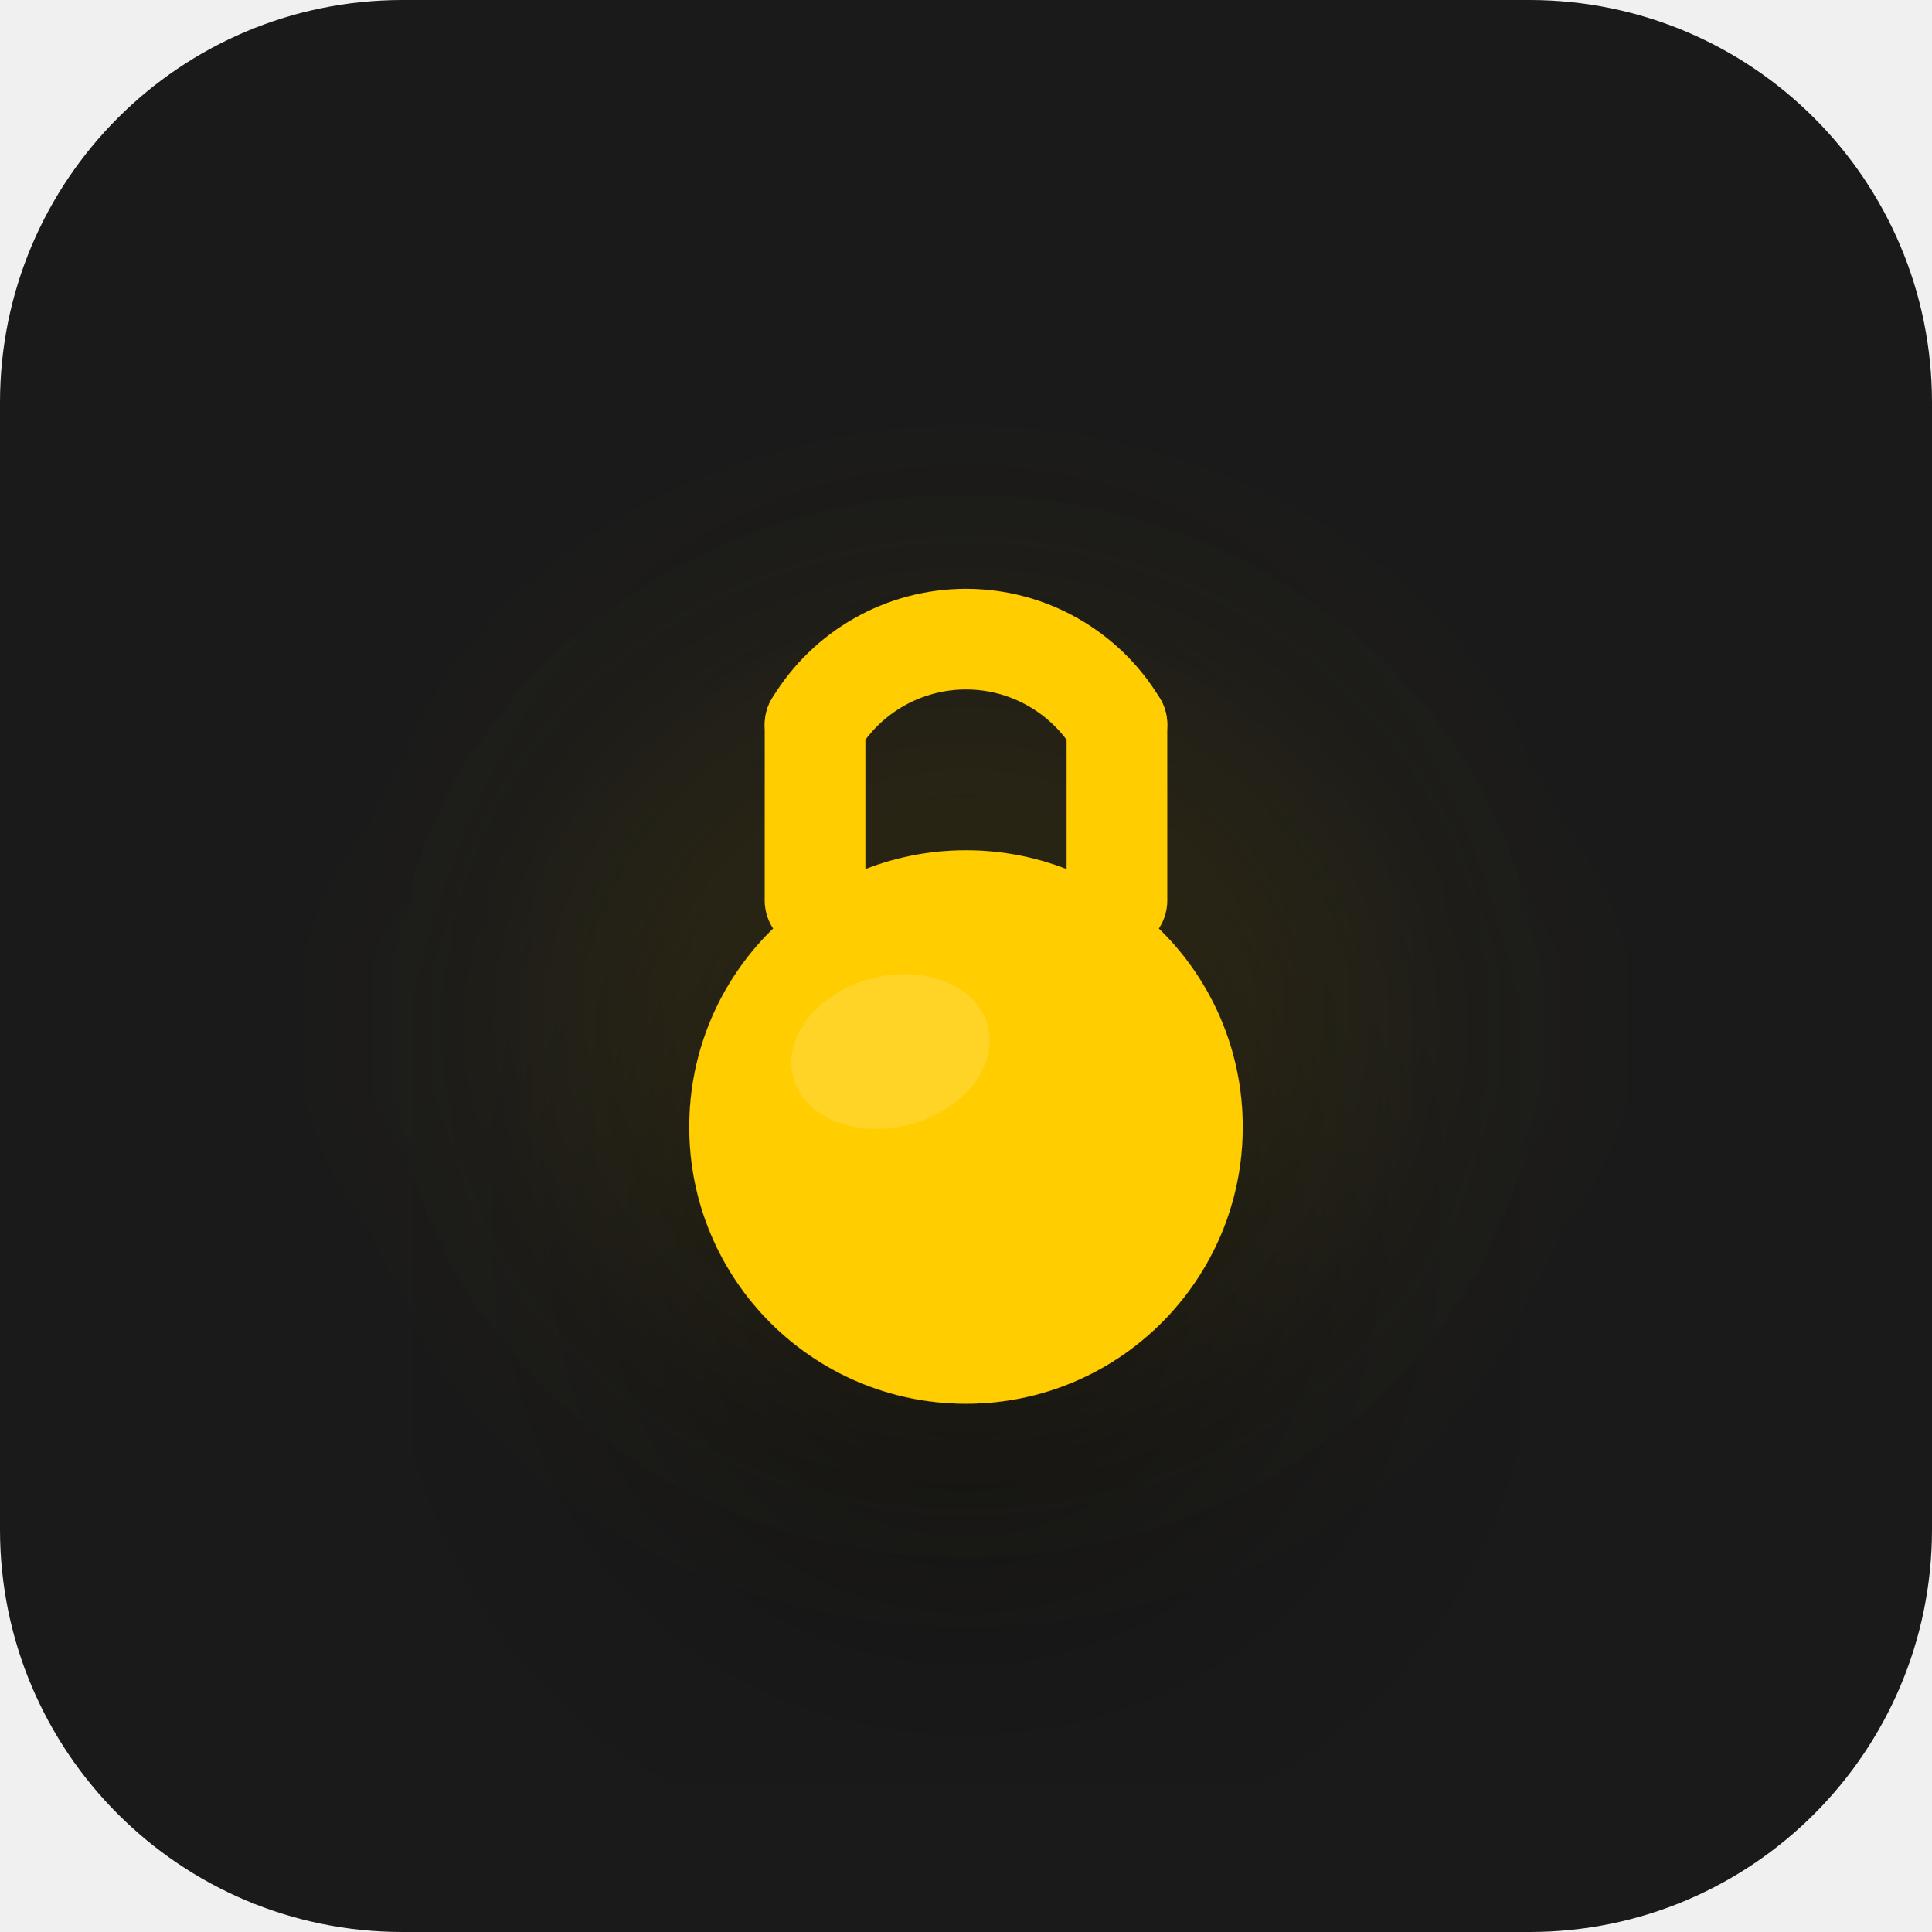
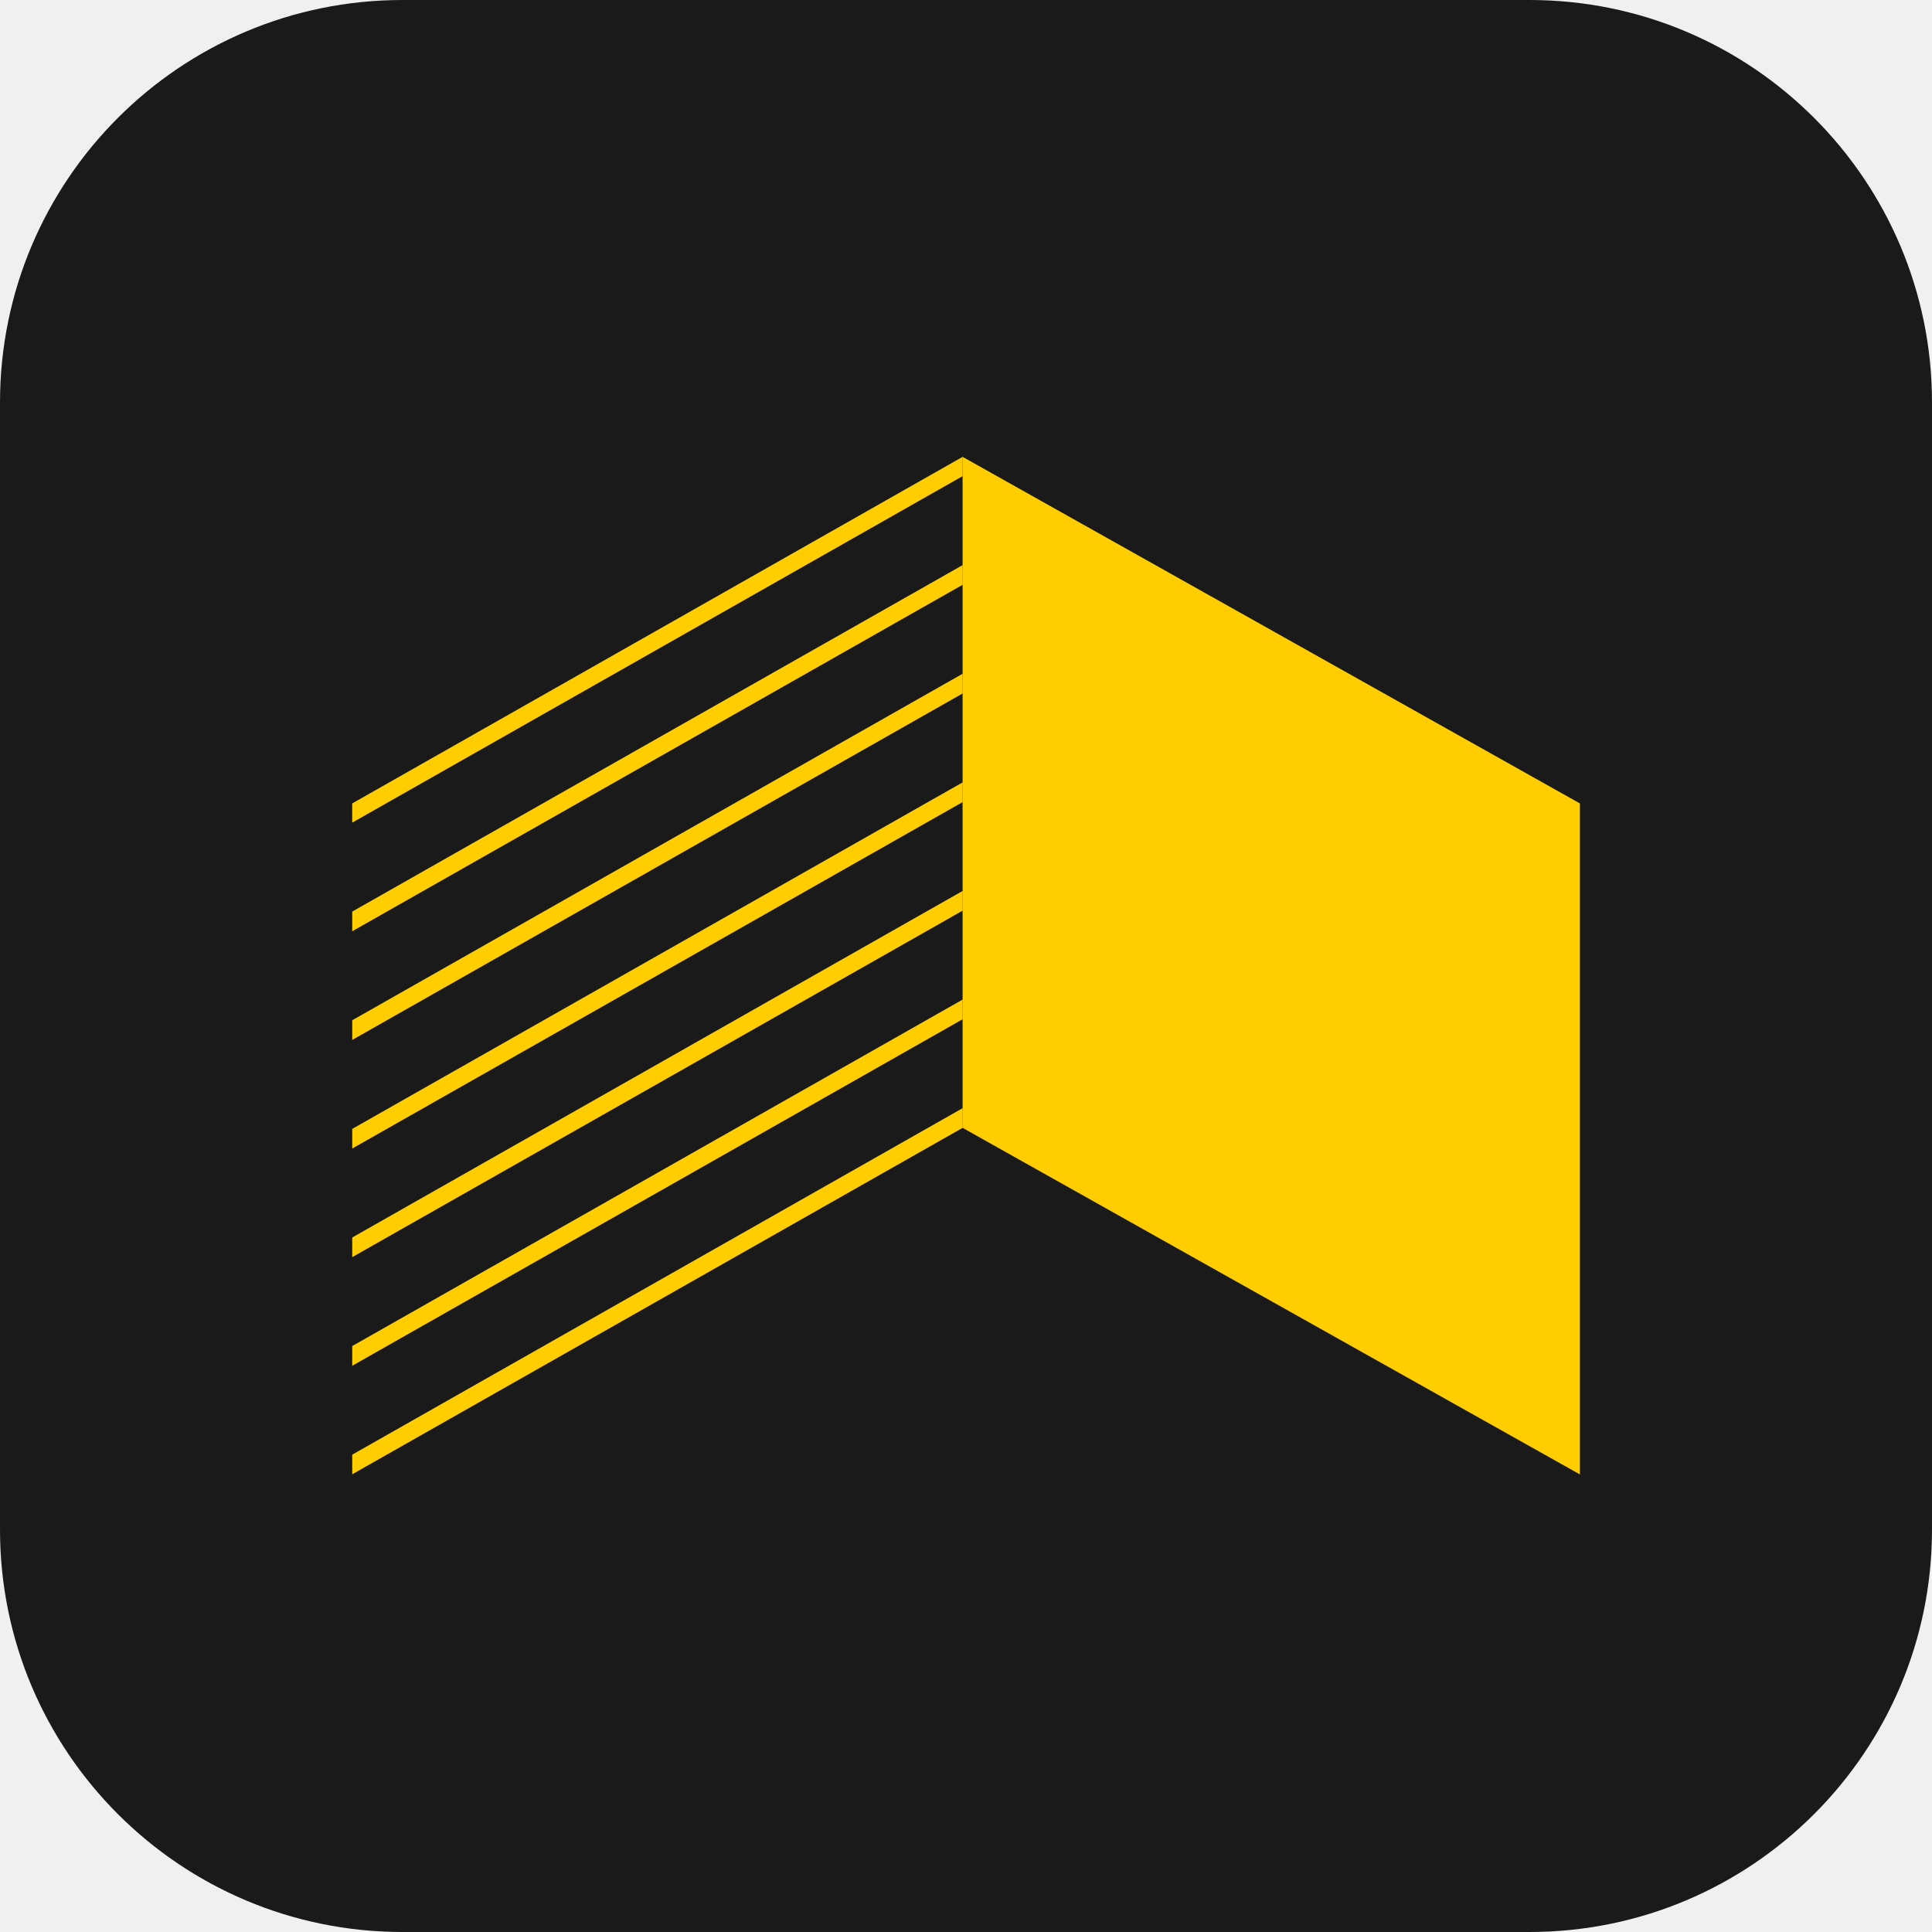
<svg xmlns="http://www.w3.org/2000/svg" width="192" height="192" viewBox="0 0 192 192">
-   <defs>
-     <filter id="glow" x="-50%" y="-50%" width="200%" height="200%">
-       <feGaussianBlur in="SourceGraphic" stdDeviation="15" />
-     </filter>
-     <filter id="shadow" x="-50%" y="-50%" width="200%" height="200%">
-       <feDropShadow dx="0" dy="3" stdDeviation="4" flood-color="#000" flood-opacity="0.5" />
-     </filter>
-   </defs>
  <rect width="192" height="192" rx="40" fill="#1A1A1A" />
-   <ellipse cx="96" cy="102" rx="40" ry="35" fill="#FFCD00" fill-opacity="0.12" filter="url(#glow)" />
-   <g transform="translate(96,92) scale(5) translate(-12,-10)" filter="url(#shadow)">
-     <path d="M9 6a3.5 3.5 0 0 1 6 0" fill="none" stroke="#FFCD00" stroke-width="2" stroke-linecap="round" stroke-linejoin="round" />
-     <line x1="9" y1="6" x2="9" y2="9.5" stroke="#FFCD00" stroke-width="2" stroke-linecap="round" />
-     <line x1="15" y1="6" x2="15" y2="9.5" stroke="#FFCD00" stroke-width="2" stroke-linecap="round" />
-     <circle cx="12" cy="14" r="5.5" fill="#FFCD00" />
-     <ellipse cx="10.5" cy="12.5" rx="2" ry="1.5" fill="#FFF" fill-opacity="0.15" transform="rotate(-15,10.5,12.5)" />
+   <g transform="translate(35,45.4) scale(4.036)" fill="#FFCD00">
+     <path d="M0.001,25.054 v0 l15.031,-8.535Z" />
+     <path d="M0.001,24.569 v0.484 l15.031,-8.531 v-0.485Z" />
+     <path d="M0.001,21.895 v0.486 l15.031,-8.533 v-0.485Z" />
+     <path d="M0.001,19.222 v0.484 L15.032,11.174 v-0.486Z" />
+     <path d="M0.001,16.548 v0.484 l15.031,-8.531 v-0.486Z" />
+     <path d="M0.001,13.873 v0.485 l15.031,-8.532 v-0.486Z" />
+     <path d="M0.001,11.197 v0.485 l15.031,-8.532 V2.665Z" />
+     <path d="M15.031,0 L0,8.534 v0.474 l15.031,-8.533Z" />
+     <path d="M15.03,0 V16.522 l15.2,8.534 V8.534Z" />
  </g>
</svg>
